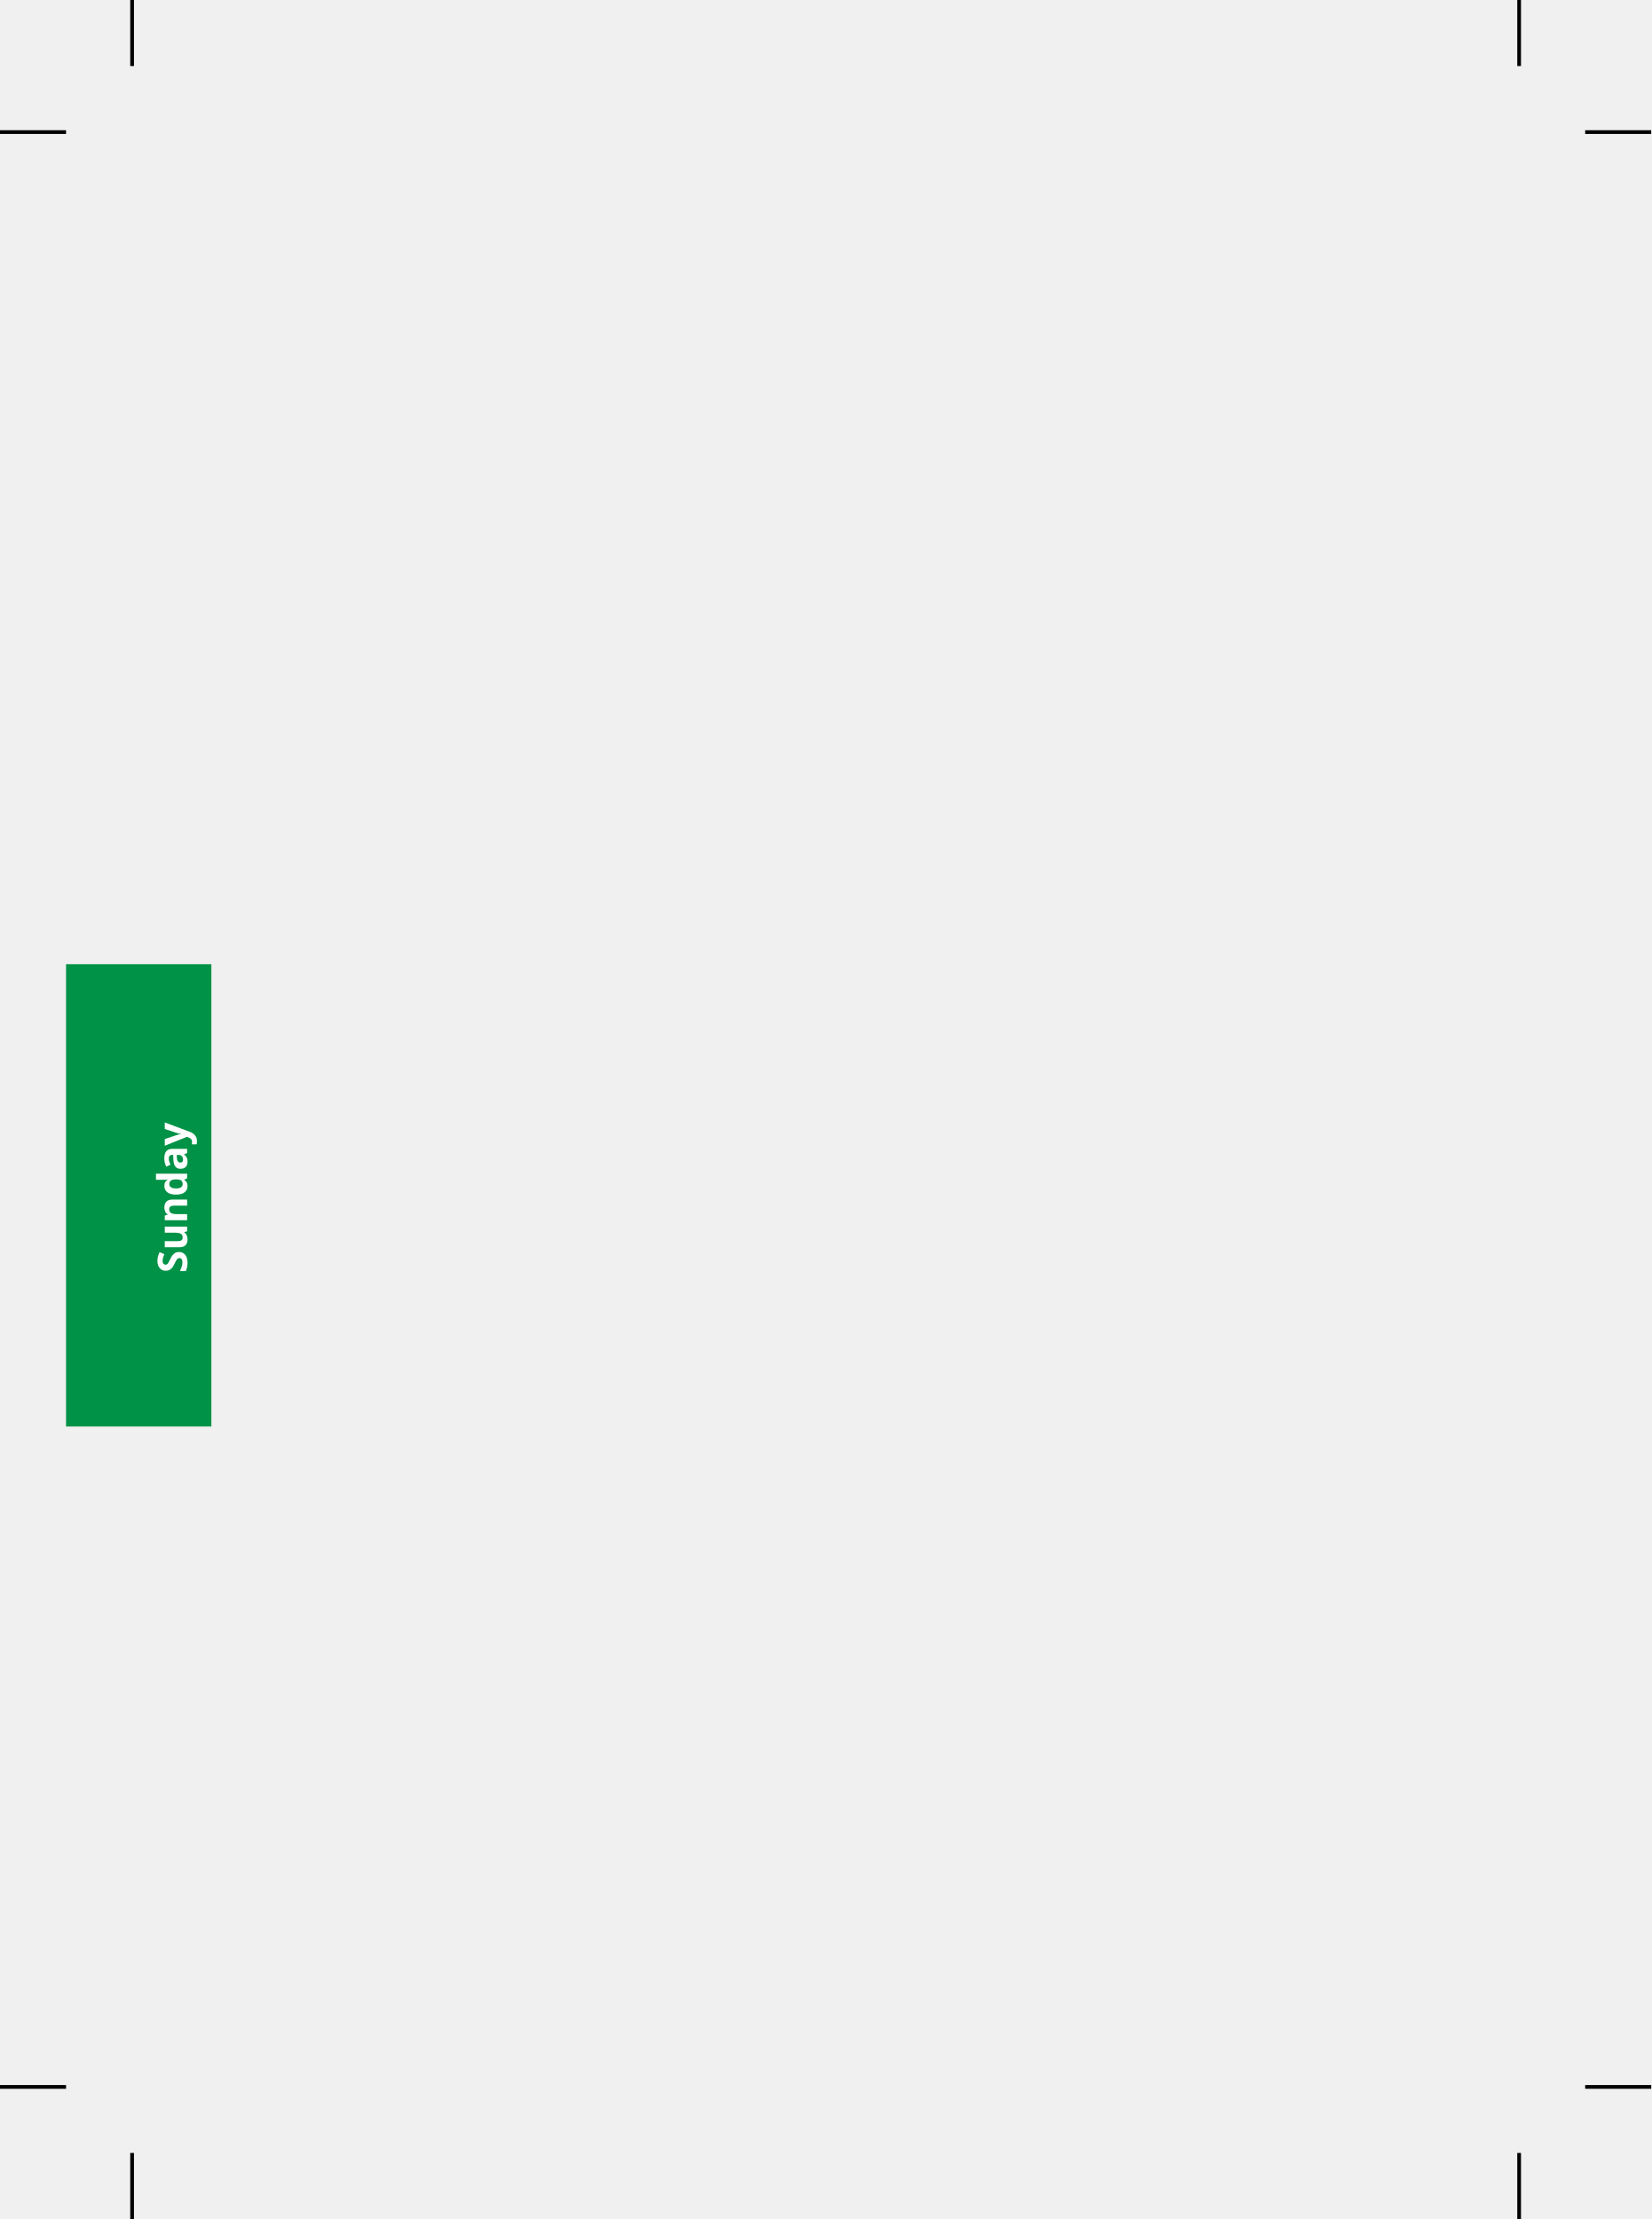
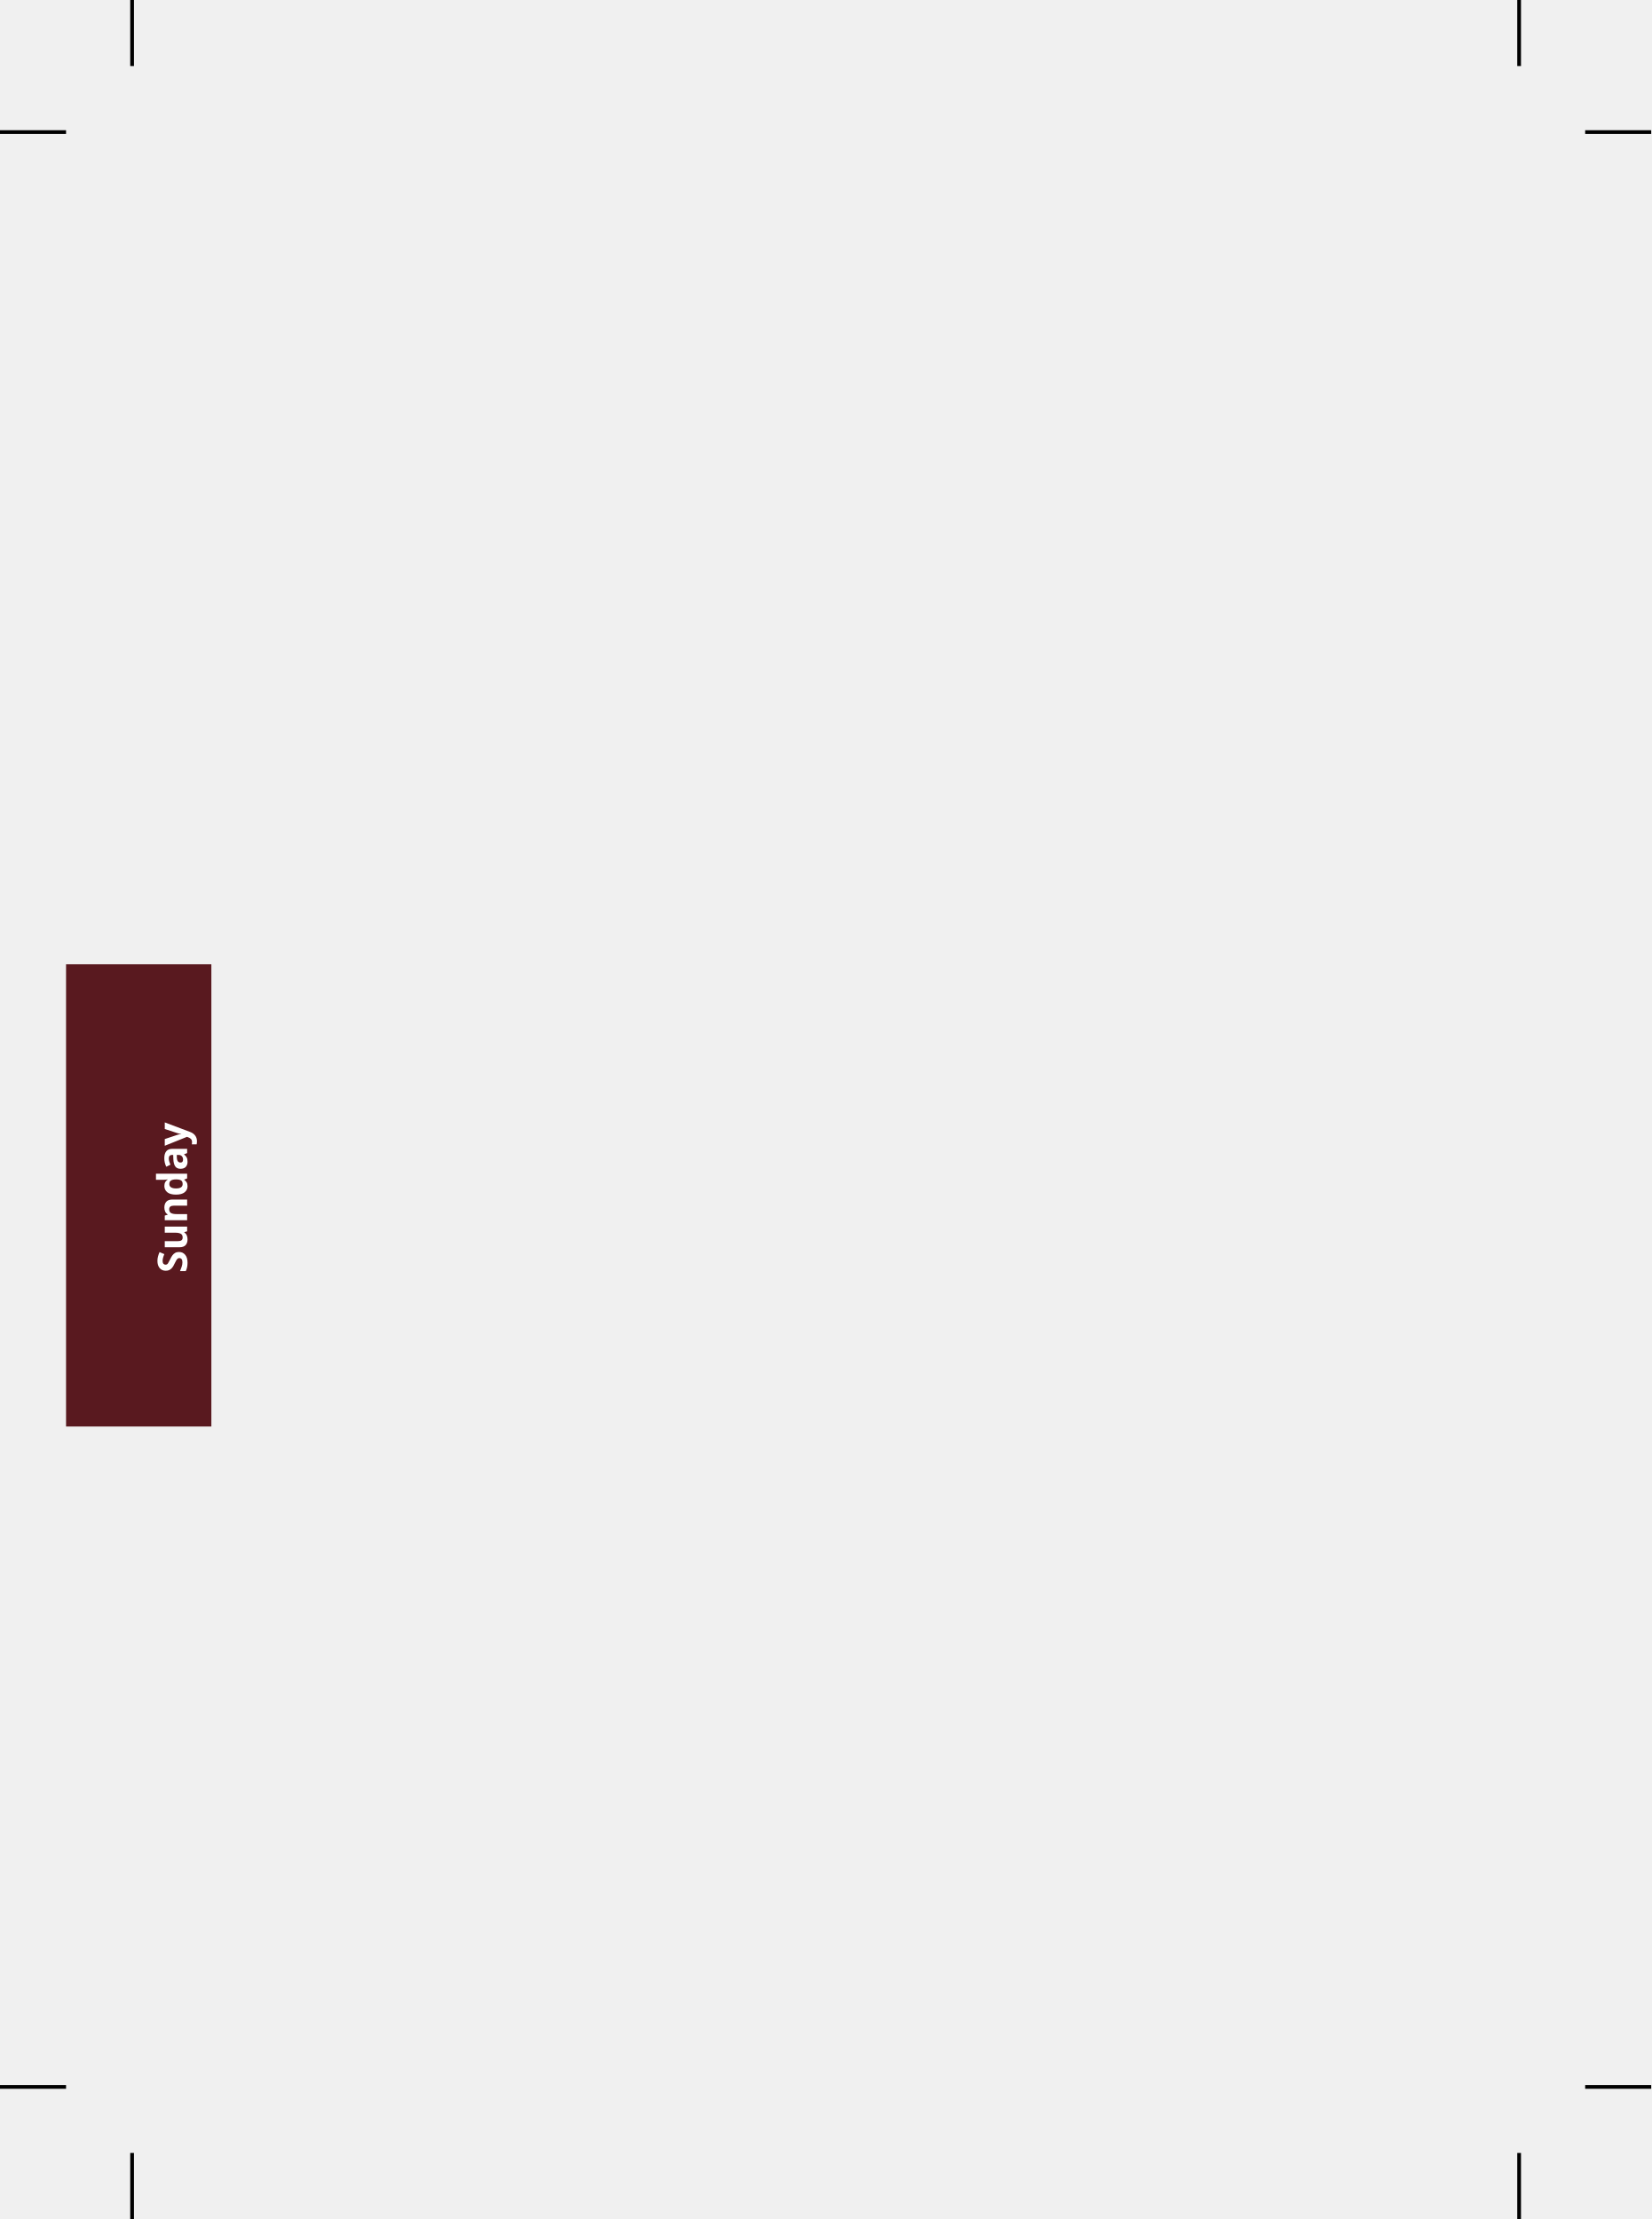
<svg xmlns="http://www.w3.org/2000/svg" id="svg2" height="168mm" width="125mm" version="1.1" viewBox="0 0 442.913 595.276">
  <defs id="defs6" />
  <g id="g5792" transform="translate(4.6633911e-4,-1.771656)">
-     <rect style="fill:#009246;fill-opacity:1;fill-rule:evenodd;stroke:none" id="rect3022-3" y="260.433" x="17.717" ry="0" height="124.016" width="38.976" />
+     <rect style="fill:#59191f;fill-opacity:1;fill-rule:evenodd;stroke:none" id="rect3022-3" y="260.433" x="17.717" ry="0" height="124.016" width="38.976" />
    <text style="font-style:normal;font-variant:normal;font-weight:bold;font-stretch:semi-condensed;font-size:11px;line-height:0%;font-family:'DejaVu Sans';-inkscape-font-specification:'DejaVu Sans Bold Semi-Condensed';text-align:start;letter-spacing:0px;word-spacing:0px;writing-mode:lr-tb;text-anchor:start;fill:#ffffff;fill-opacity:1;stroke:none" xml:space="preserve" id="text3838-1-9" transform="rotate(-90)" y="50.196" x="-343.259">
      <tspan style="font-style:normal;font-variant:normal;font-weight:bold;font-stretch:normal;font-size:11px;line-height:100%;font-family:'Source Sans Pro';-inkscape-font-specification:'Source Sans Pro Bold';text-align:start;writing-mode:lr-tb;text-anchor:start;fill:#ffffff;fill-opacity:1" id="tspan3905" y="50.196" x="-343.259">Sunday</tspan>
    </text>
    <path d="M 35.433,1.772 V 19.488" id="path4591" style="fill:none;stroke:#000000;stroke-width:1px;stroke-linecap:butt;stroke-linejoin:miter;stroke-opacity:1" />
    <path d="M -4.6633911e-4,37.205 H 17.716" id="path4593" style="fill:none;stroke:#000000;stroke-width:1px;stroke-linecap:butt;stroke-linejoin:miter;stroke-opacity:1" />
    <path d="M 407.48,1.772 V 19.488" id="path4595" style="fill:none;stroke:#000000;stroke-width:1px;stroke-linecap:butt;stroke-linejoin:miter;stroke-opacity:1" />
    <path d="M 442.913,37.205 H 425.196" id="path4597" style="fill:none;stroke:#000000;stroke-width:1px;stroke-linecap:butt;stroke-linejoin:miter;stroke-opacity:1" />
    <path d="M 407.48,597.047 V 579.331" id="path4601" style="fill:none;stroke:#000000;stroke-width:1px;stroke-linecap:butt;stroke-linejoin:miter;stroke-opacity:1" />
    <path d="m 425.196,561.614 17.717,2e-5" id="path4603" style="fill:none;stroke:#000000;stroke-width:1px;stroke-linecap:butt;stroke-linejoin:miter;stroke-opacity:1" />
    <path d="m 35.433,579.331 v 17.717" id="path4605" style="fill:none;stroke:#000000;stroke-width:1px;stroke-linecap:butt;stroke-linejoin:miter;stroke-opacity:1" />
    <path d="m 17.716,561.614 -17.717,2e-5" id="path4607" style="fill:none;stroke:#000000;stroke-width:1px;stroke-linecap:butt;stroke-linejoin:miter;stroke-opacity:1" />
  </g>
</svg>
